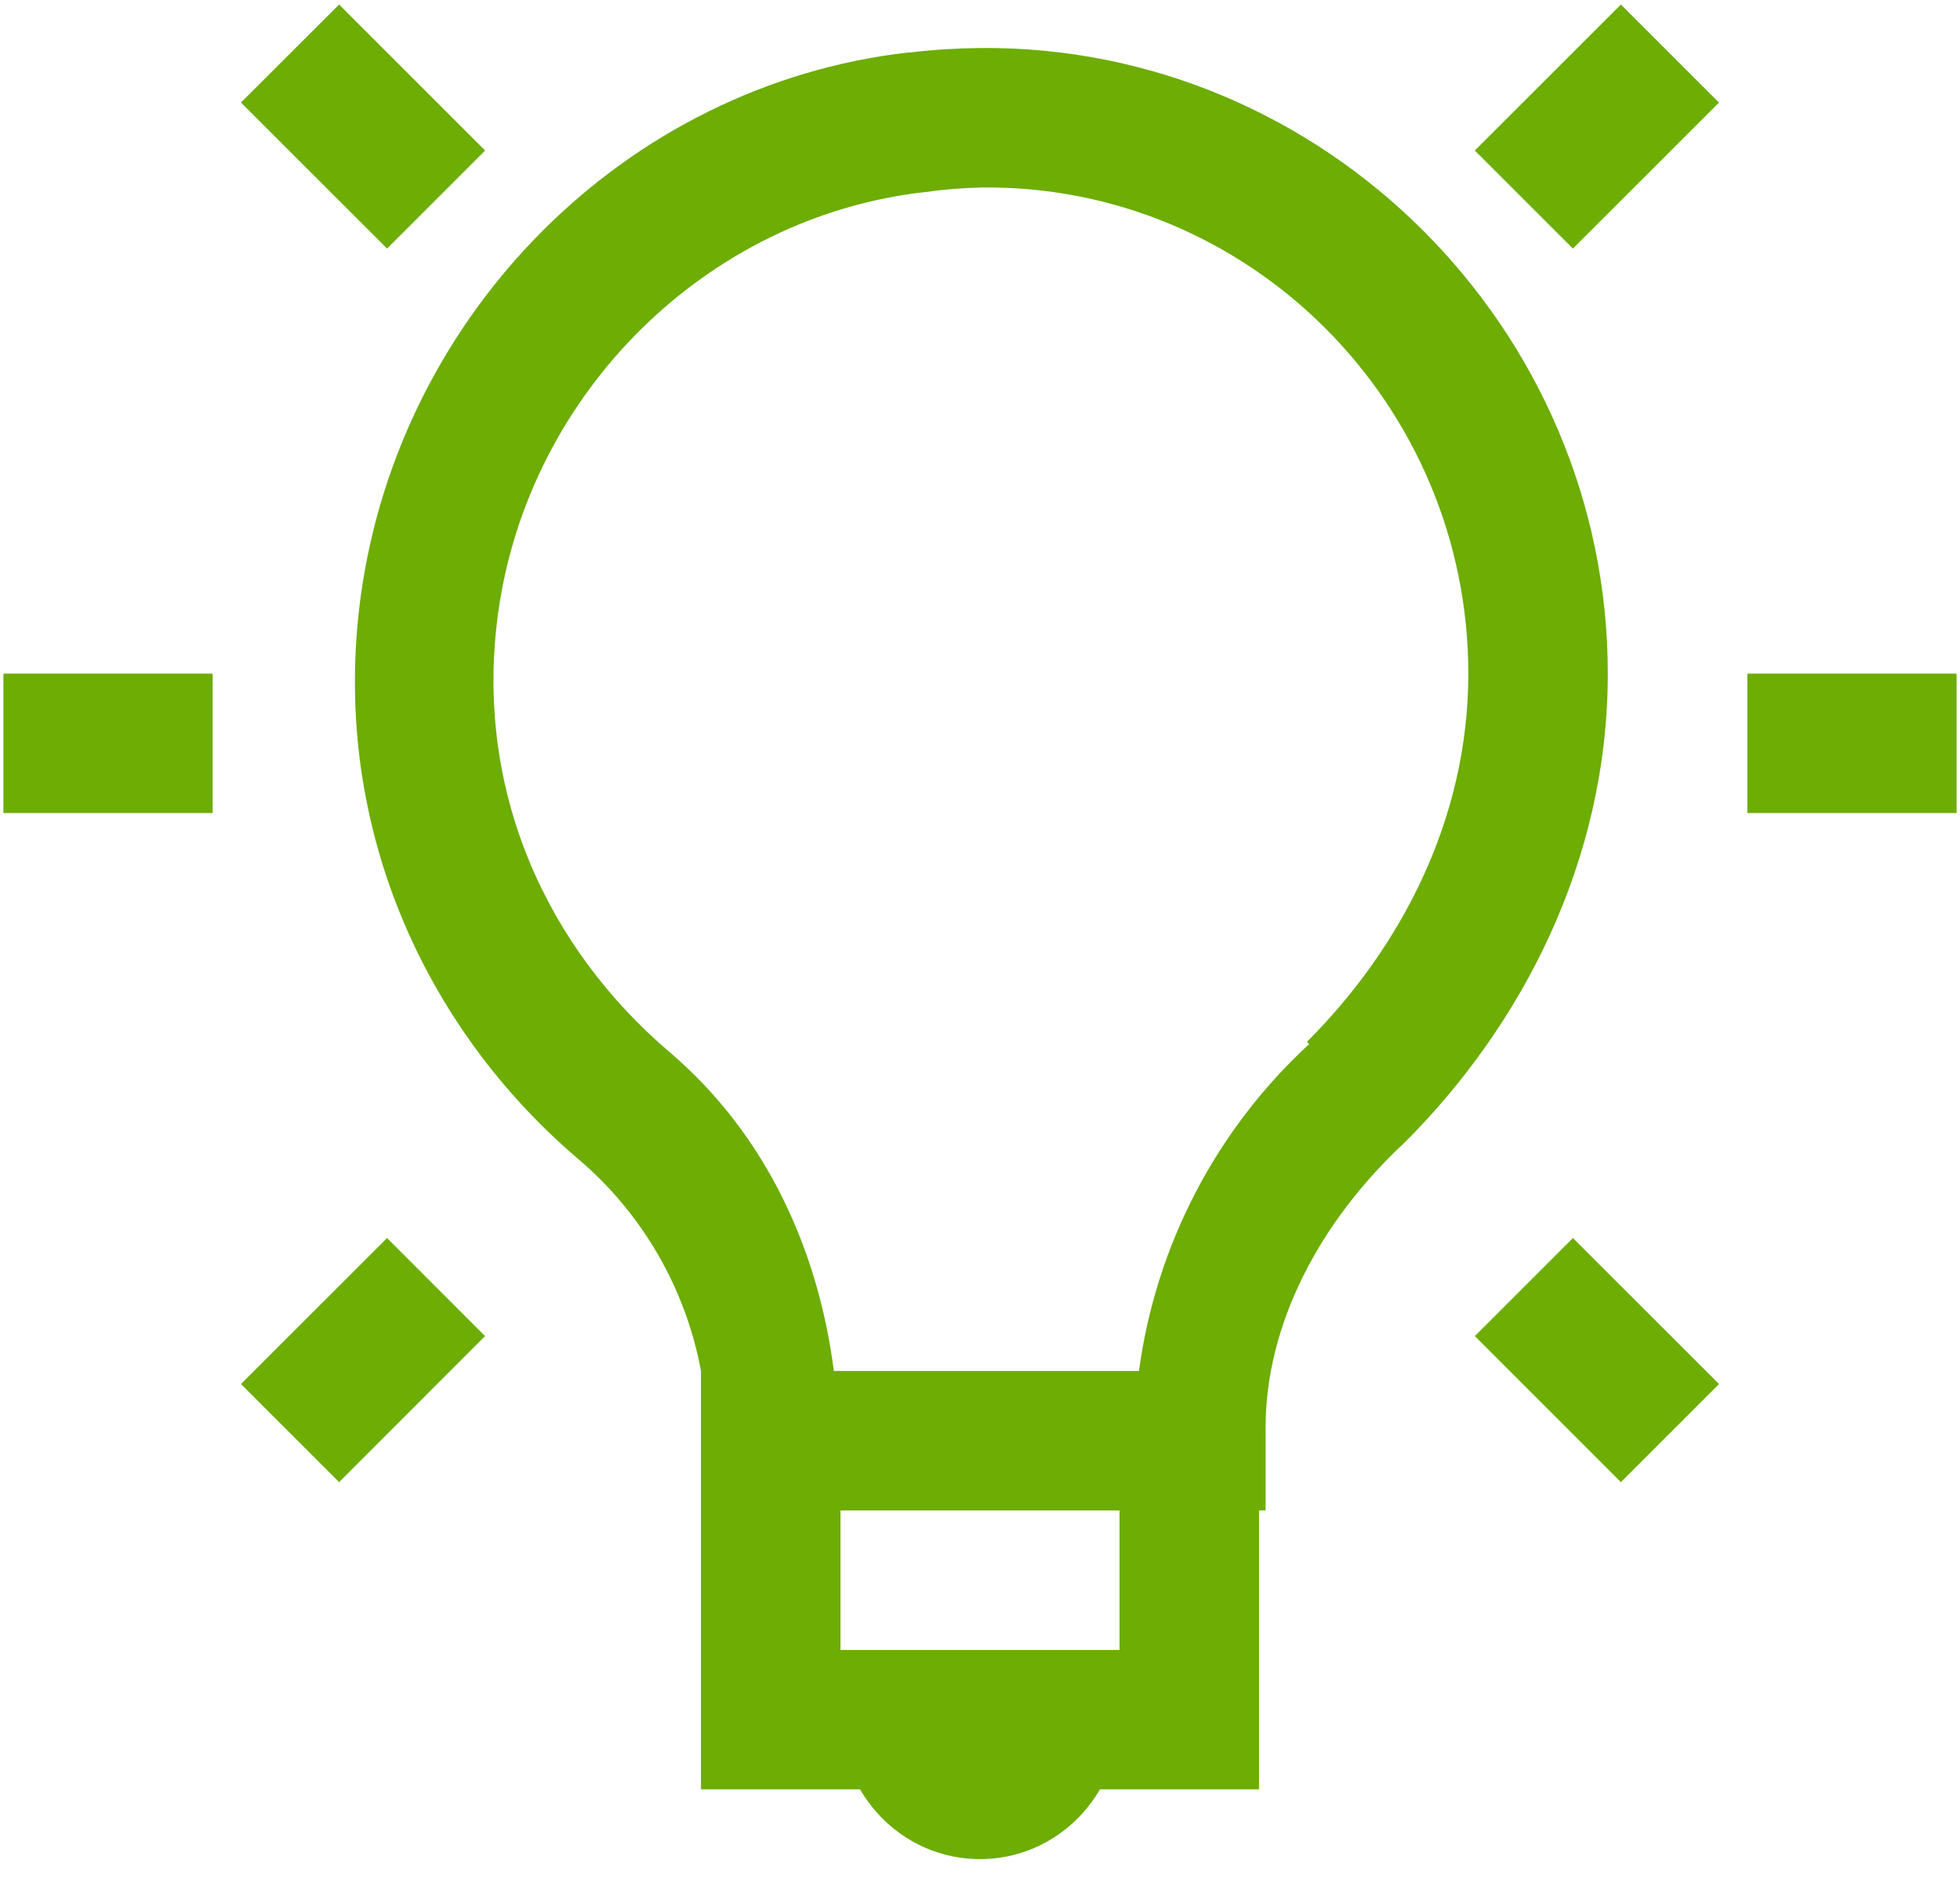
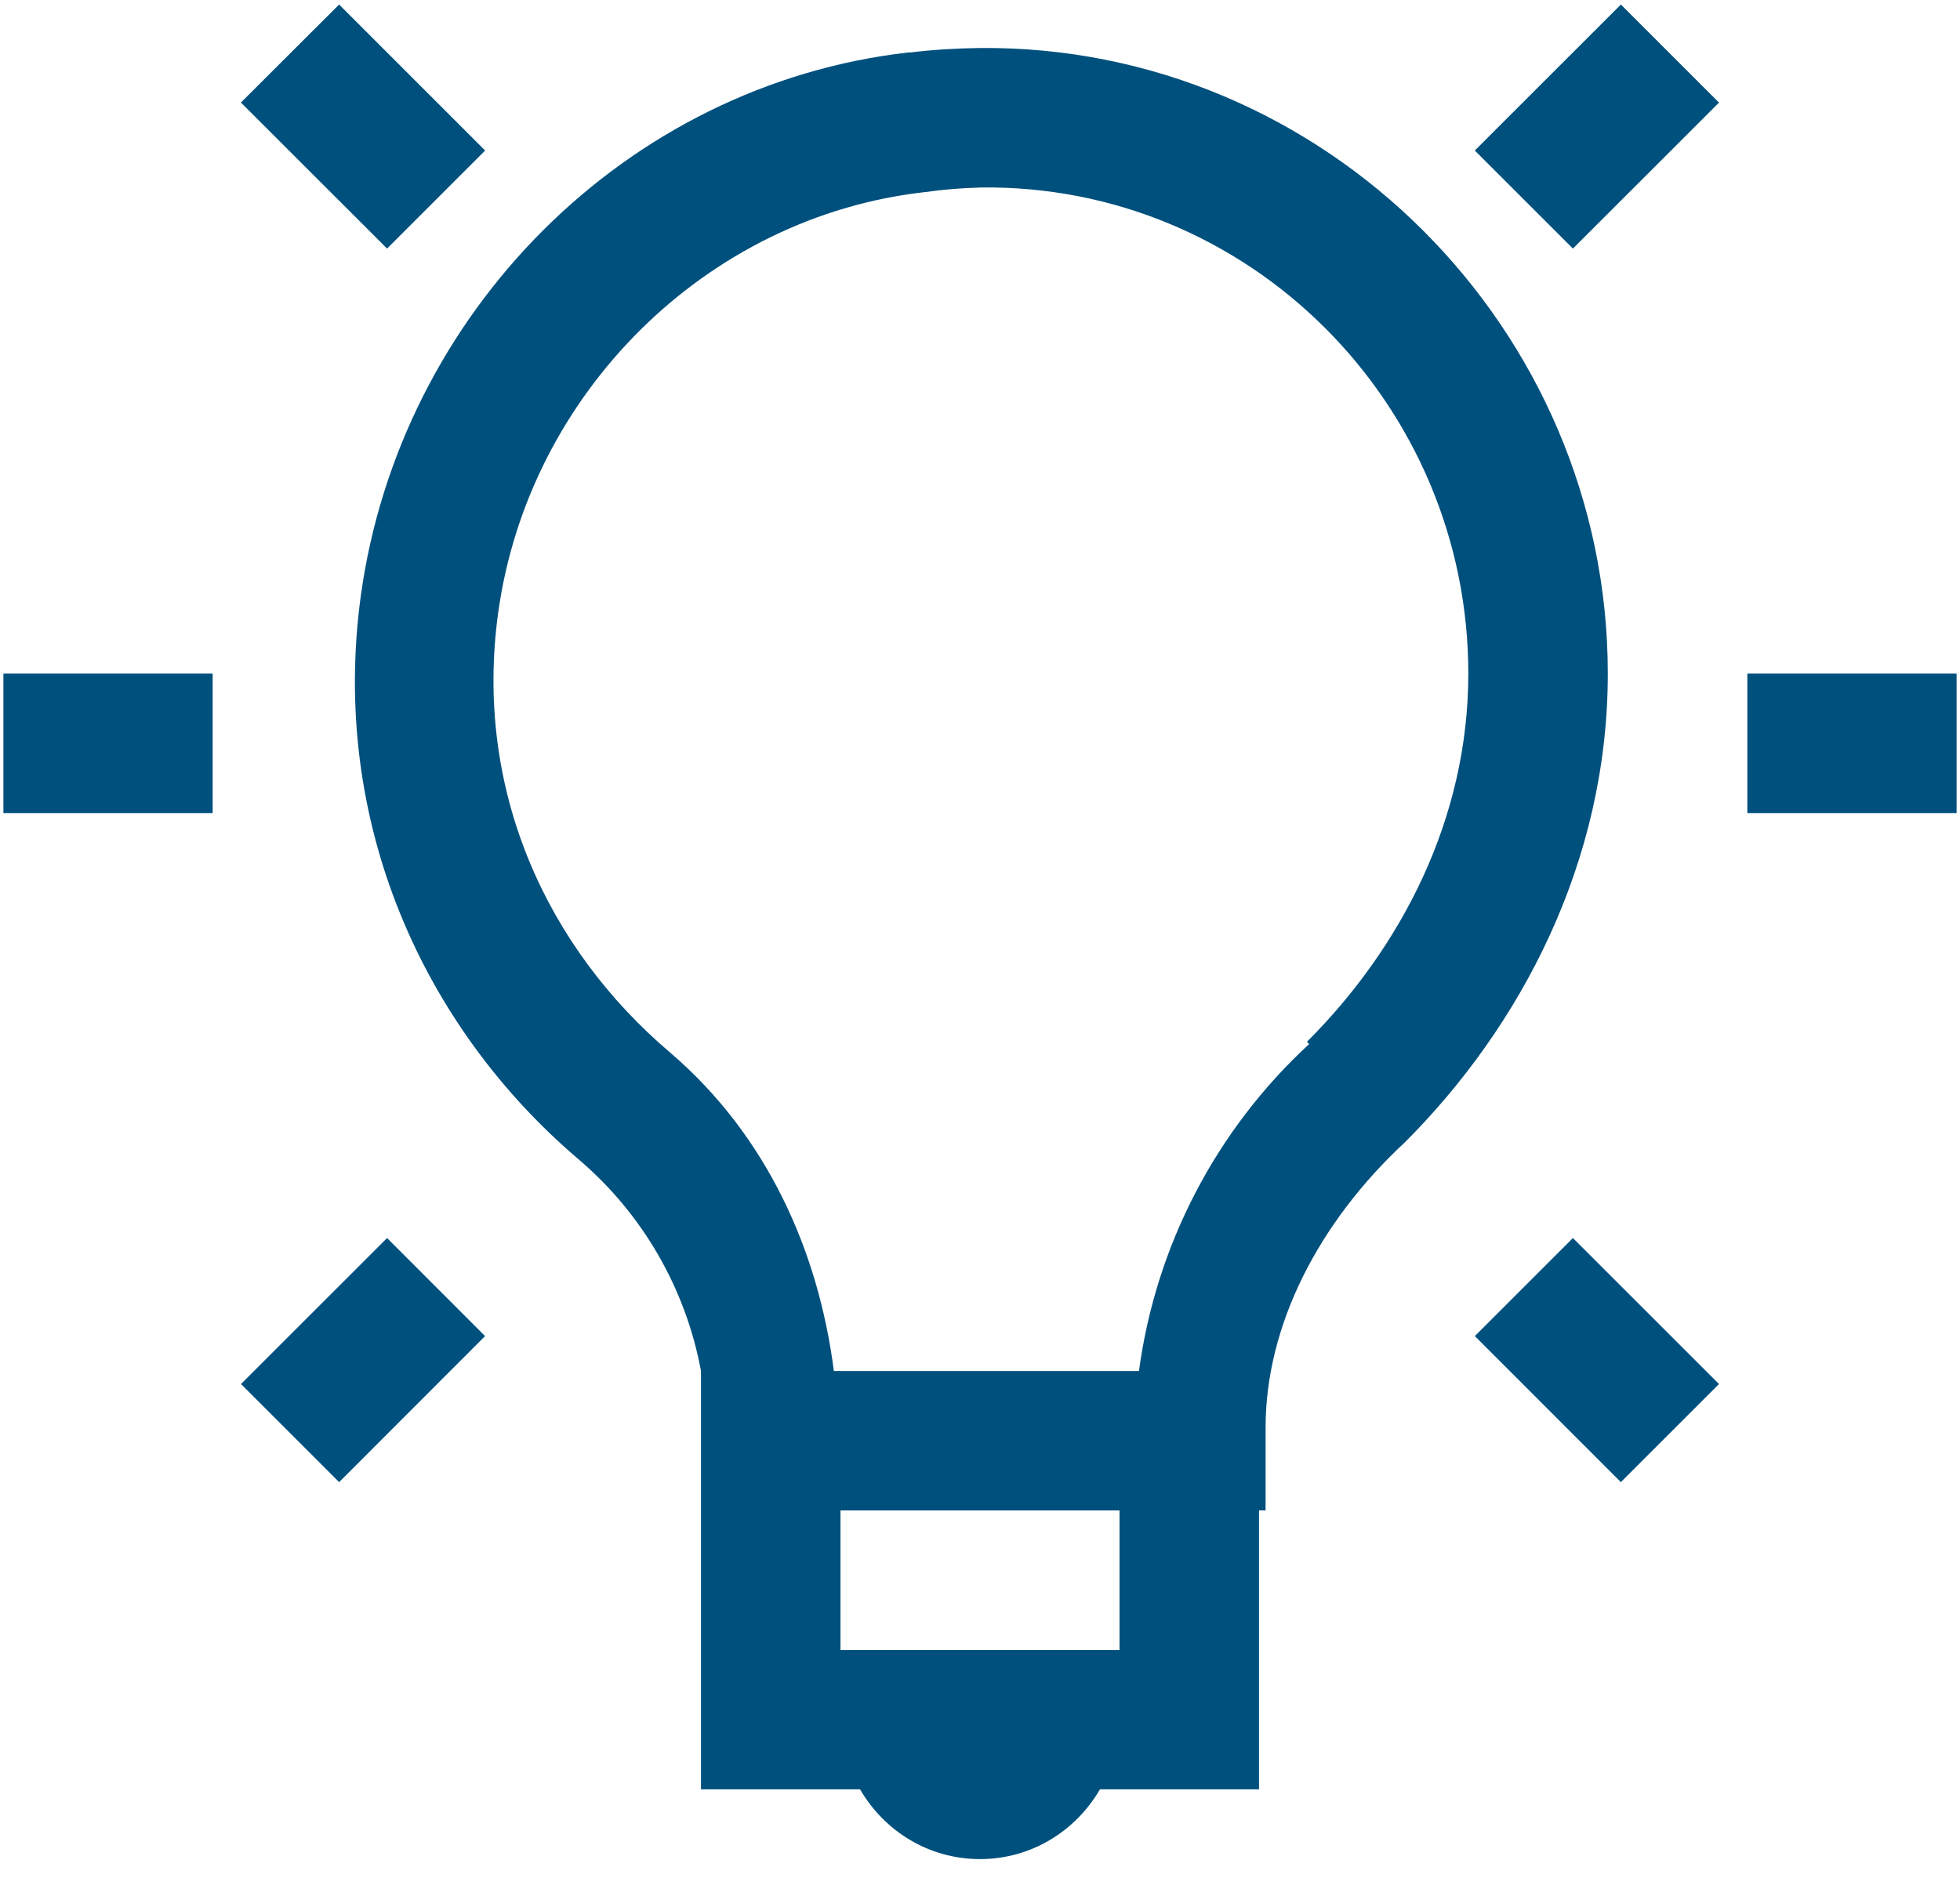
<svg xmlns="http://www.w3.org/2000/svg" width="72" height="69" viewBox="0 0 72 69" fill="none">
-   <path d="M12.458 0.165L8.85 3.768L14.219 9.134L17.822 5.531L12.456 0.165H12.458ZM59.544 0.165L54.176 5.531L57.781 9.134L63.147 3.77L59.542 0.165H59.544ZM36 1.764C35.154 1.774 34.298 1.823 33.438 1.928C33.412 1.928 33.386 1.923 33.361 1.928C22.967 3.12 14.695 11.517 13.258 21.864C12.11 30.192 15.544 37.744 21.266 42.608C23.606 44.605 25.189 47.346 25.75 50.372V65.747H31.593C32.484 67.277 34.111 68.31 36 68.31C37.889 68.31 39.516 67.277 40.407 65.747H46.25V55.497H46.491V52.453C46.491 48.696 48.444 44.909 51.616 41.965C55.859 37.716 59.062 31.681 59.062 24.75C59.062 12.091 48.643 1.646 36 1.764ZM36 6.889C45.904 6.751 53.938 14.858 53.938 24.75C53.938 30.116 51.452 34.841 48.01 38.28L48.092 38.362C44.672 41.515 42.461 45.764 41.84 50.375H30.632C30.068 45.983 28.184 41.731 24.625 38.682C20.097 34.838 17.399 29.047 18.301 22.508C19.421 14.436 25.97 7.945 33.996 7.056C34.659 6.963 35.326 6.908 35.995 6.892L36 6.889ZM0.125 24.75V29.875H7.812V24.75H0.125ZM64.188 24.75V29.875H71.875V24.75H64.188ZM14.219 45.49L8.853 50.854L12.458 54.459L17.819 49.093L14.219 45.49ZM57.781 45.49L54.178 49.093L59.542 54.459L63.147 50.854L57.781 45.49ZM30.875 55.5H41.125V60.625H30.875V55.5Z" fill="#6DAD04" />
+   <path d="M12.458 0.165L8.85 3.768L14.219 9.134L17.822 5.531L12.456 0.165H12.458ZM59.544 0.165L54.176 5.531L57.781 9.134L63.147 3.77L59.542 0.165H59.544ZM36 1.764C35.154 1.774 34.298 1.823 33.438 1.928C33.412 1.928 33.386 1.923 33.361 1.928C22.967 3.12 14.695 11.517 13.258 21.864C12.11 30.192 15.544 37.744 21.266 42.608C23.606 44.605 25.189 47.346 25.75 50.372V65.747H31.593C32.484 67.277 34.111 68.31 36 68.31C37.889 68.31 39.516 67.277 40.407 65.747H46.25V55.497H46.491V52.453C46.491 48.696 48.444 44.909 51.616 41.965C55.859 37.716 59.062 31.681 59.062 24.75C59.062 12.091 48.643 1.646 36 1.764ZM36 6.889C45.904 6.751 53.938 14.858 53.938 24.75C53.938 30.116 51.452 34.841 48.01 38.28L48.092 38.362C44.672 41.515 42.461 45.764 41.84 50.375H30.632C30.068 45.983 28.184 41.731 24.625 38.682C20.097 34.838 17.399 29.047 18.301 22.508C19.421 14.436 25.97 7.945 33.996 7.056C34.659 6.963 35.326 6.908 35.995 6.892L36 6.889ZM0.125 24.75V29.875H7.812V24.75H0.125ZM64.188 24.75V29.875H71.875V24.75H64.188ZM14.219 45.49L8.853 50.854L12.458 54.459L17.819 49.093L14.219 45.49ZM57.781 45.49L54.178 49.093L59.542 54.459L63.147 50.854L57.781 45.49ZM30.875 55.5H41.125V60.625H30.875V55.5Z" fill="#00507D" />
</svg>
